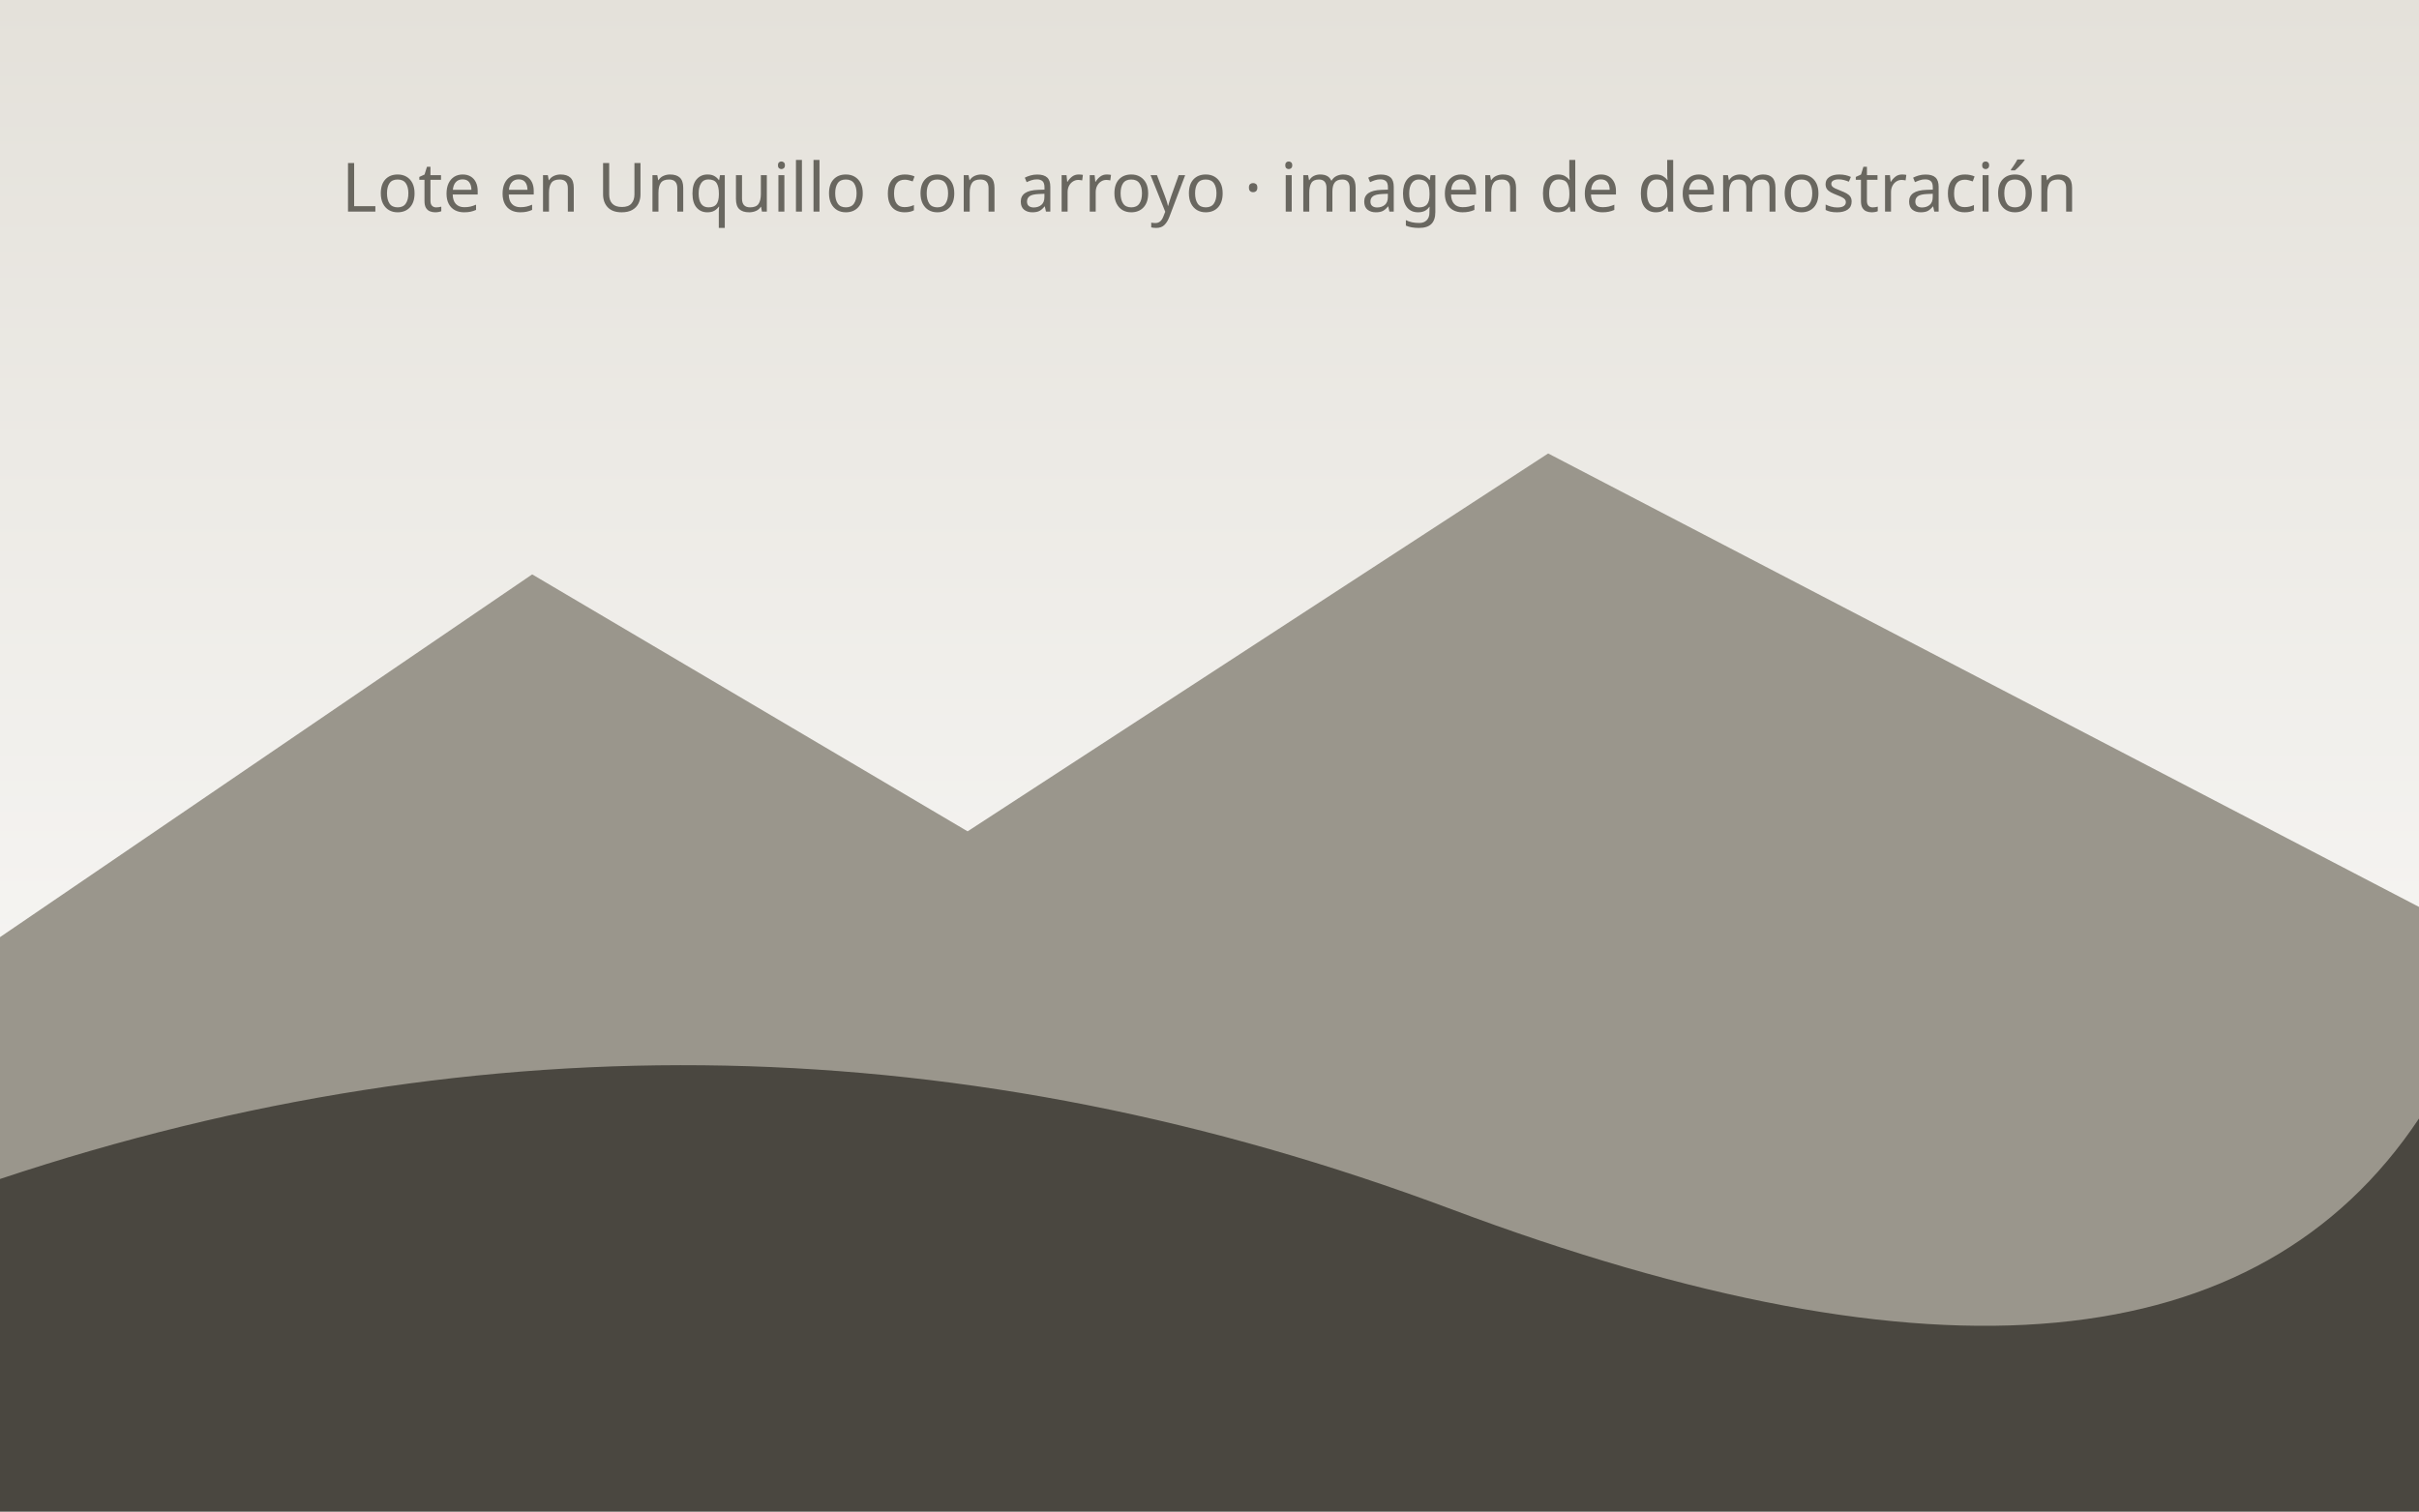
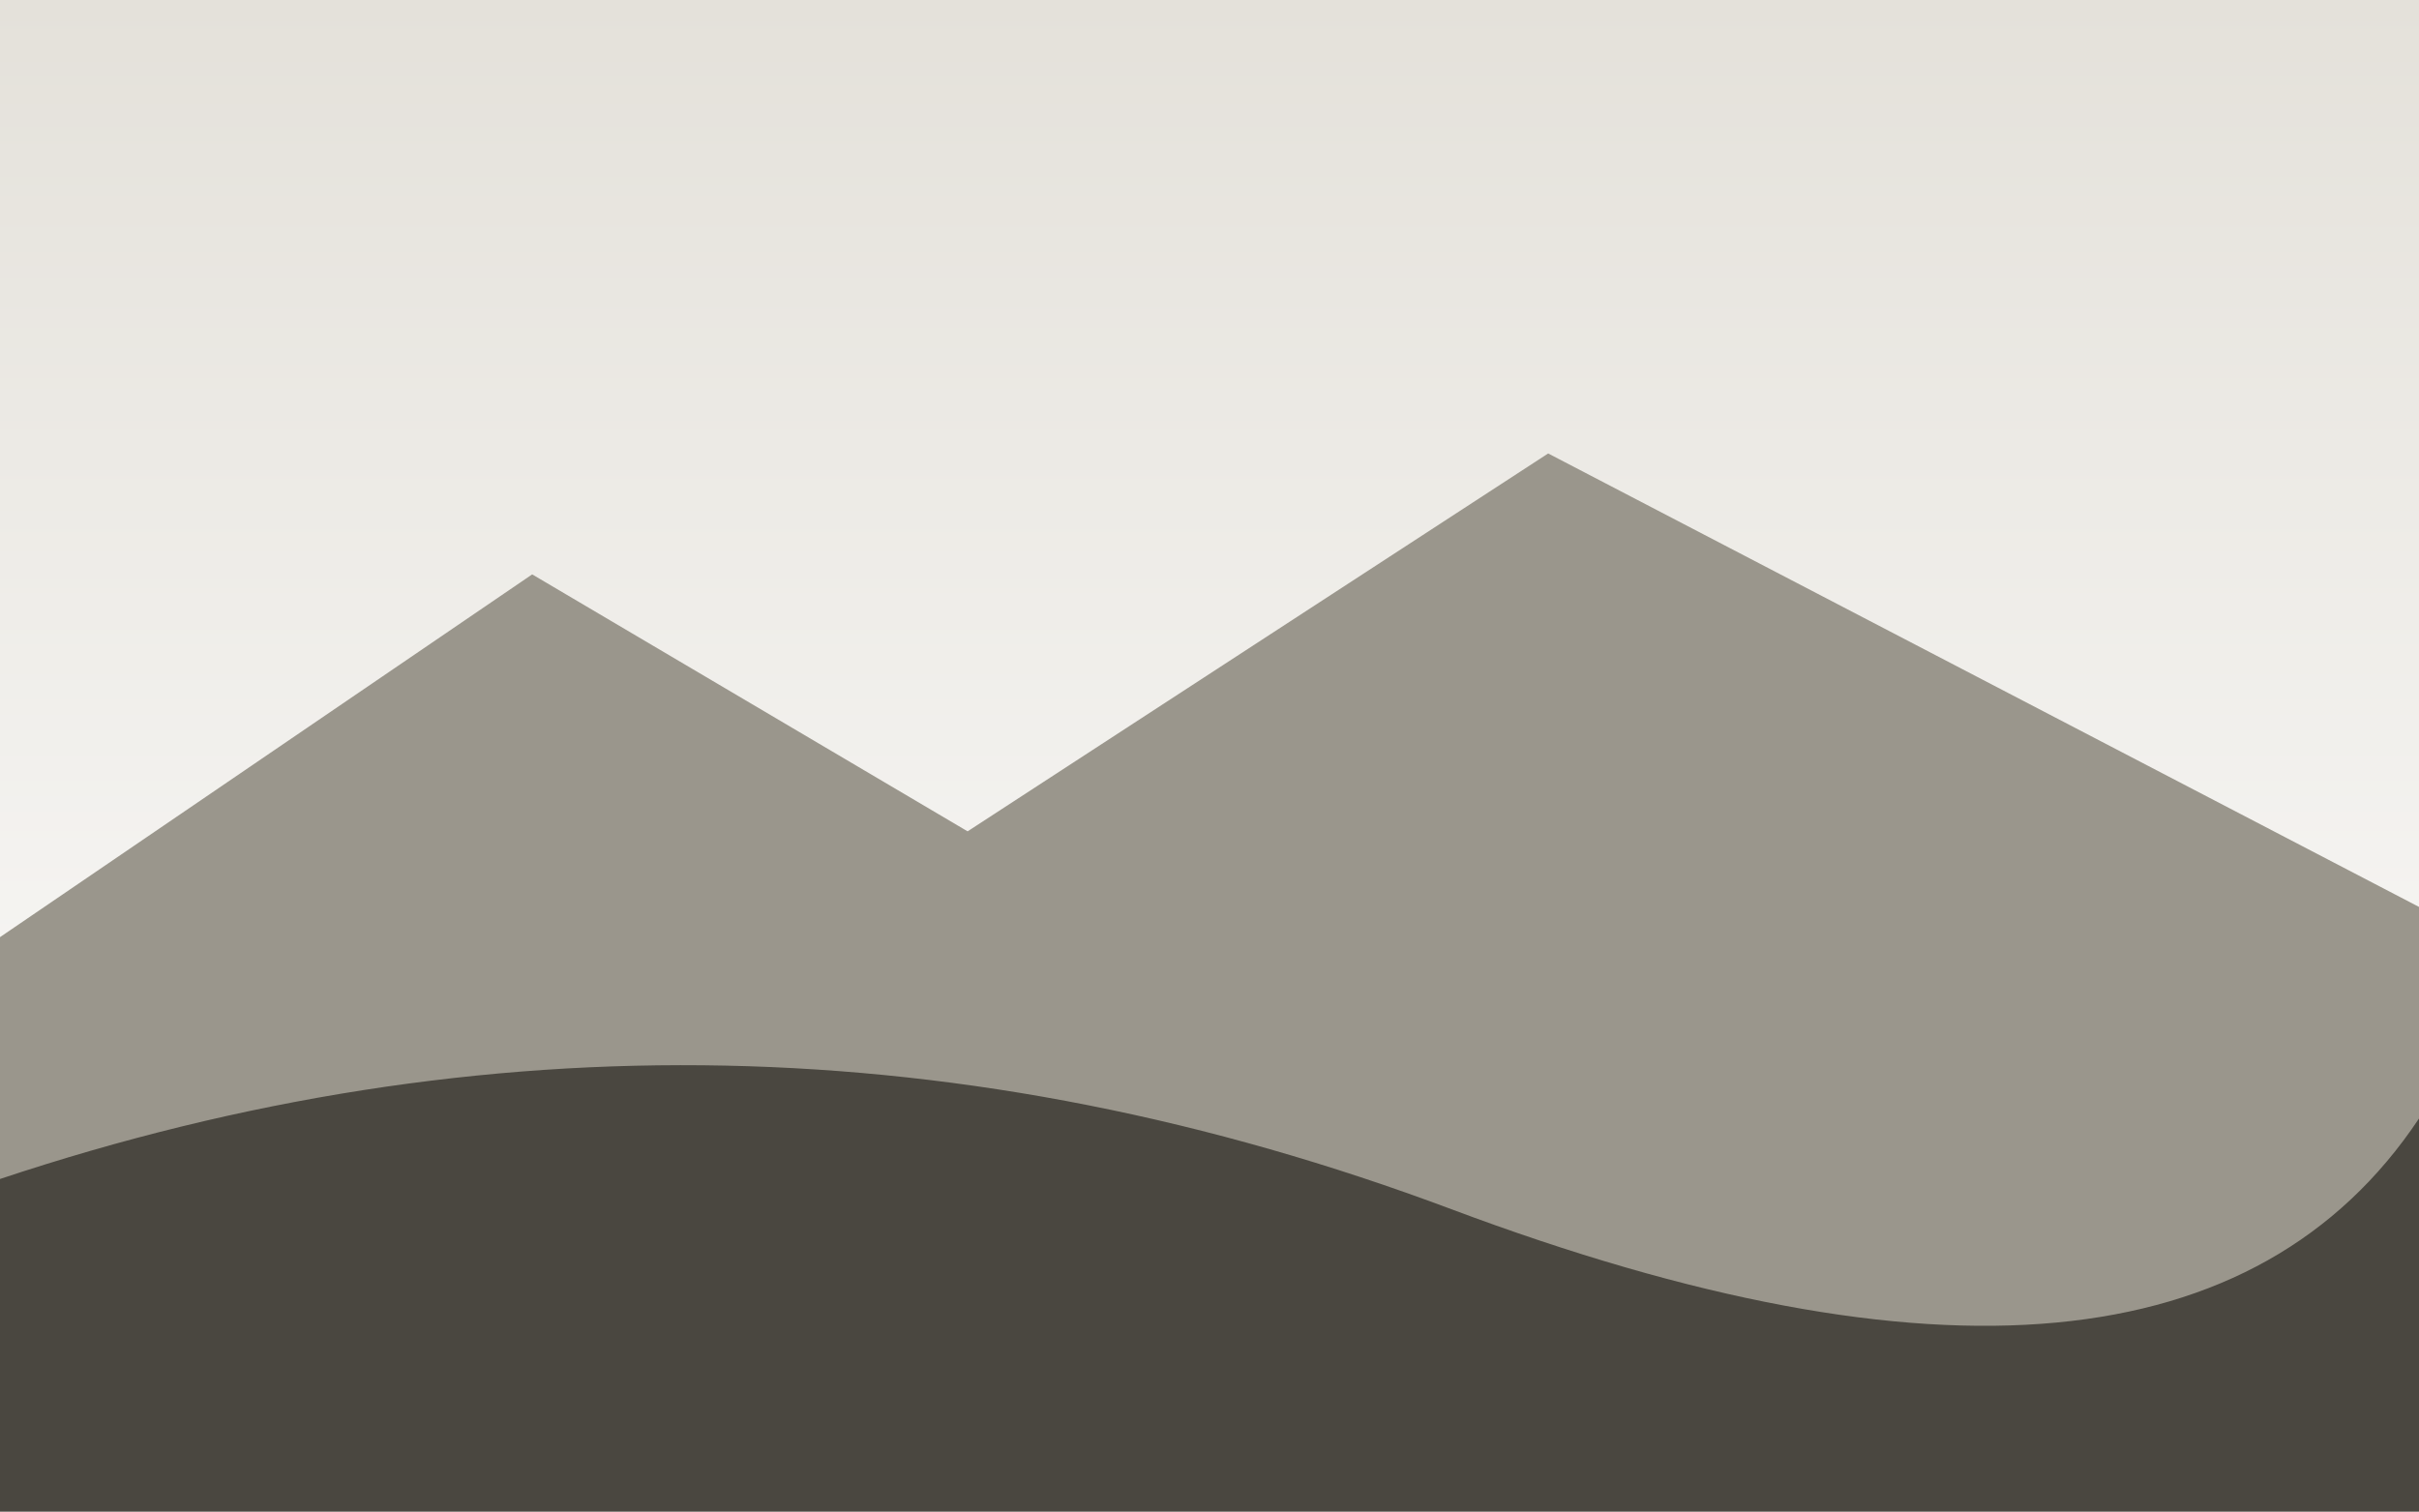
<svg xmlns="http://www.w3.org/2000/svg" viewBox="0 0 1600 1000" width="1600" height="1000">
  <defs>
    <linearGradient id="g" x1="0" y1="0" x2="0" y2="1">
      <stop offset="0" stop-color="#e4e1da" />
      <stop offset="1" stop-color="#fff" />
    </linearGradient>
  </defs>
  <rect width="1600" height="1000" fill="url(#g)" />
  <path d="M0 620 L352 380 L640 550 L1024 300 L1600 600 V1000 H0Z" fill="#9a968c" />
  <path d="M0 780 Q480 620 960 800 T1600 740 V1000 H0Z" fill="#4a4740" />
-   <text x="800" y="140" text-anchor="middle" font-family="sans-serif" font-size="45" fill="#4a4740" opacity=".8">Lote en Unquillo con arroyo · imagen de demostración</text>
</svg>
